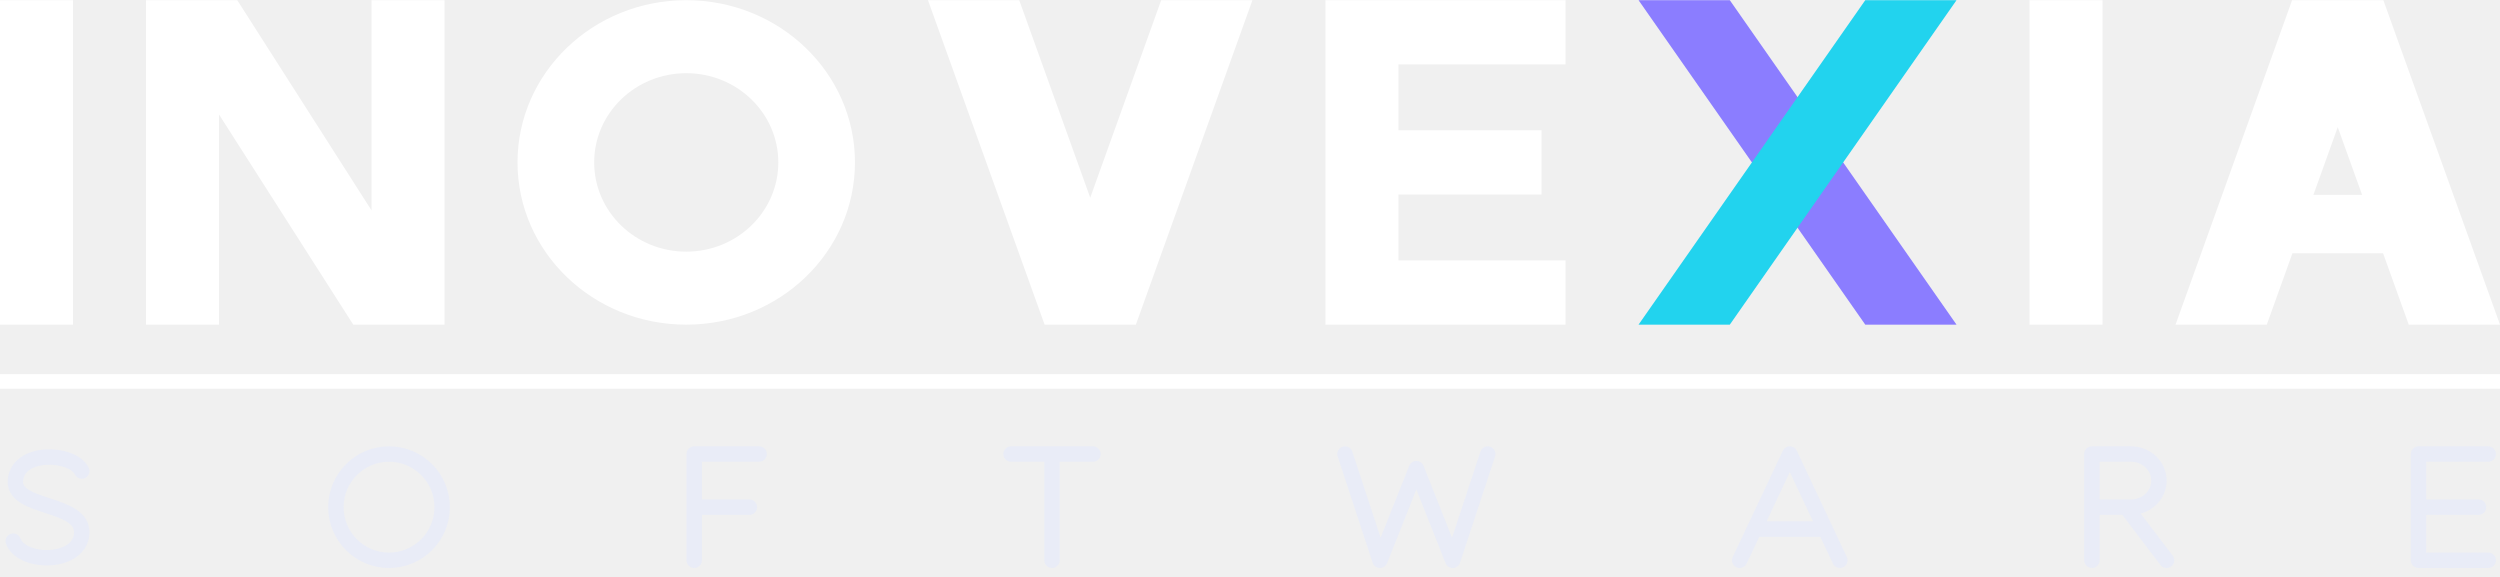
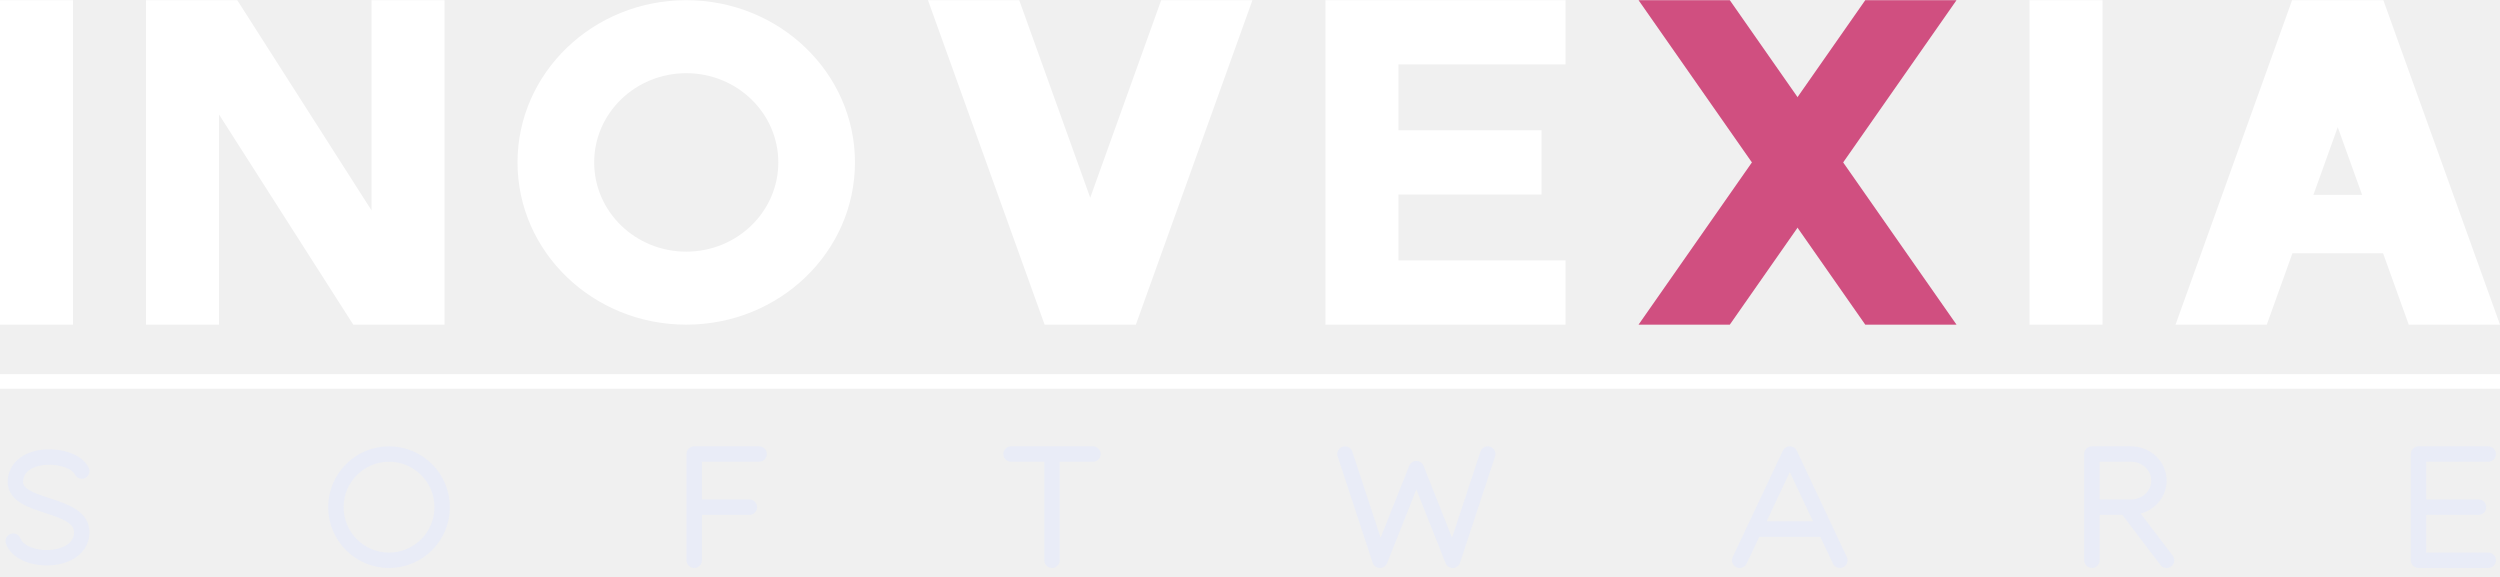
<svg xmlns="http://www.w3.org/2000/svg" viewBox="0 0 308.2 71" width="308" height="71" role="img" aria-labelledby="t">
  <defs />
  <path d="M0 0L9 0L9 40L0 40ZM18 0L27 0L27 40L18 40ZM45.8 0L54.8 0L54.8 40L45.8 40ZM18 0L29.25 0L54.8 40L43.55 40ZM114.4 0L125.65 0L140.03 40L128.78 40ZM143.15 0L154.4 0L140.03 40L128.78 40ZM163.4 0L172.4 0L172.4 40L163.4 40ZM163.4 0L193 0L193 7.92L163.4 7.92ZM163.4 16.04L190.04 16.04L190.04 23.96L163.4 23.96ZM163.4 32.08L193 32.08L193 40L163.4 40ZM250.2 0L259.2 0L259.2 40L250.2 40ZM282.57 0L293.82 0L279.45 40L268.2 40ZM282.57 0L293.82 0L308.2 40L296.95 40ZM279.4 24L297 24L297 31.2L279.4 31.2Z" fill="#ffffff" />
  <path d="M63.8 20A20.8 20 0 1 0 105.4 20A20.8 20 0 1 0 63.8 20ZM73.25 20A11.35 11 0 1 0 95.95 20A11.35 11 0 1 0 73.25 20Z" fill="#ffffff" fill-rule="evenodd" />
-   <path d="M202 0L213.25 0L241.2 40L229.95 40Z" fill="#8b7dff" />
-   <path d="M229.95 0L241.2 0L213.25 40L202 40Z" fill="#22d3ee" />
+   <path d="M202 0L213.25 0L241.2 40L229.95 40Z" fill="#d04f80" />
+   <path d="M229.95 0L241.2 0L213.25 40L202 40Z" fill="#d04f80" />
  <path d="M0 47H308.2" stroke="#ffffff" stroke-width="1.8" />
  <path d="M10.08 58.05C8.93 55.69 2.16 55.43 1.9 59.23C1.63 62.76 10.17 61.84 10.08 65.64C9.99 69.57 2.7 69.57 1.63 66.69M41.41 62.5A6.55 6.55 0 1 0 54.51 62.5A6.55 6.55 0 1 0 41.41 62.5ZM93.58 55.95H85.58V69.05M85.58 62.5H92.38M124.64 55.95H134.74M129.69 55.95V69.05M165.81 55.95L170.12 69.05L174.61 57.75L179.09 69.05L183.41 55.95M214.47 69.05L220.65 55.95L226.82 69.05M216.29 65.2H225.01M257.89 69.05V55.95H262.71A3.44 3.27 0 0 1 262.71 62.5H257.89M262.11 62.5L267.09 69.05M306.75 55.95H298.15V69.05H306.75M298.15 62.5H305.55" fill="none" stroke="#e9ecf7" stroke-width="1.9" stroke-linecap="round" stroke-linejoin="round" />
</svg>
